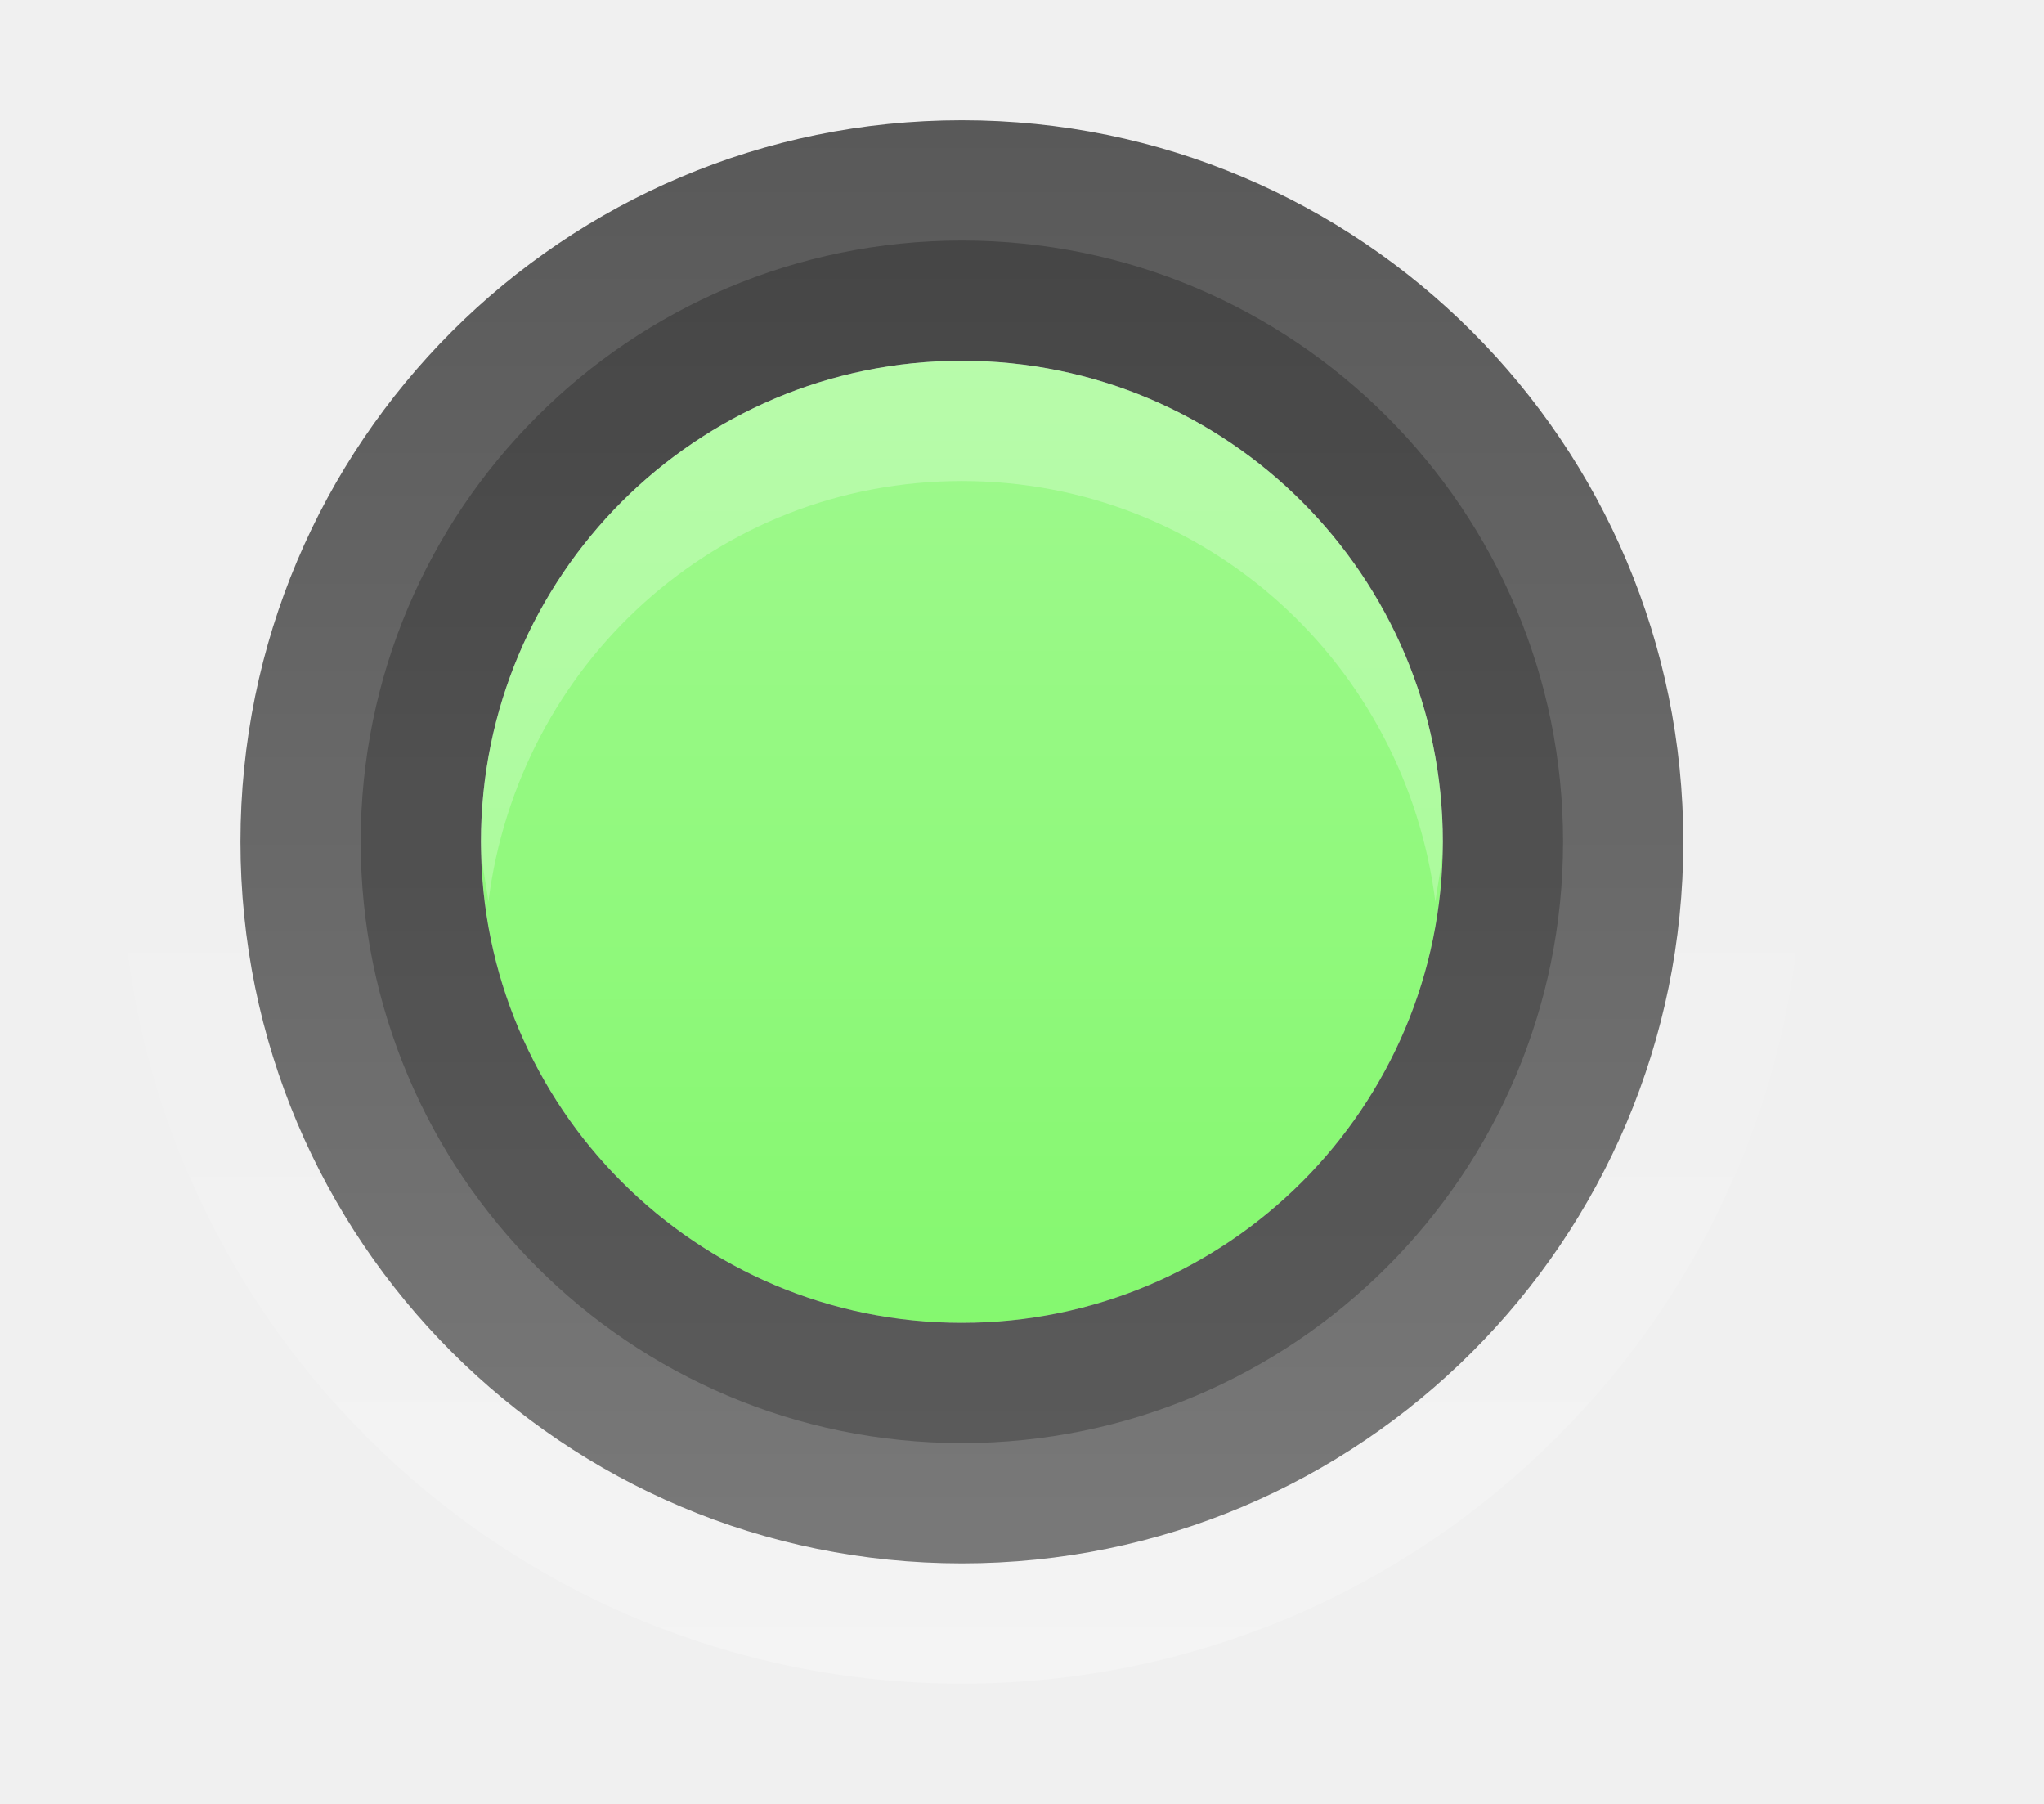
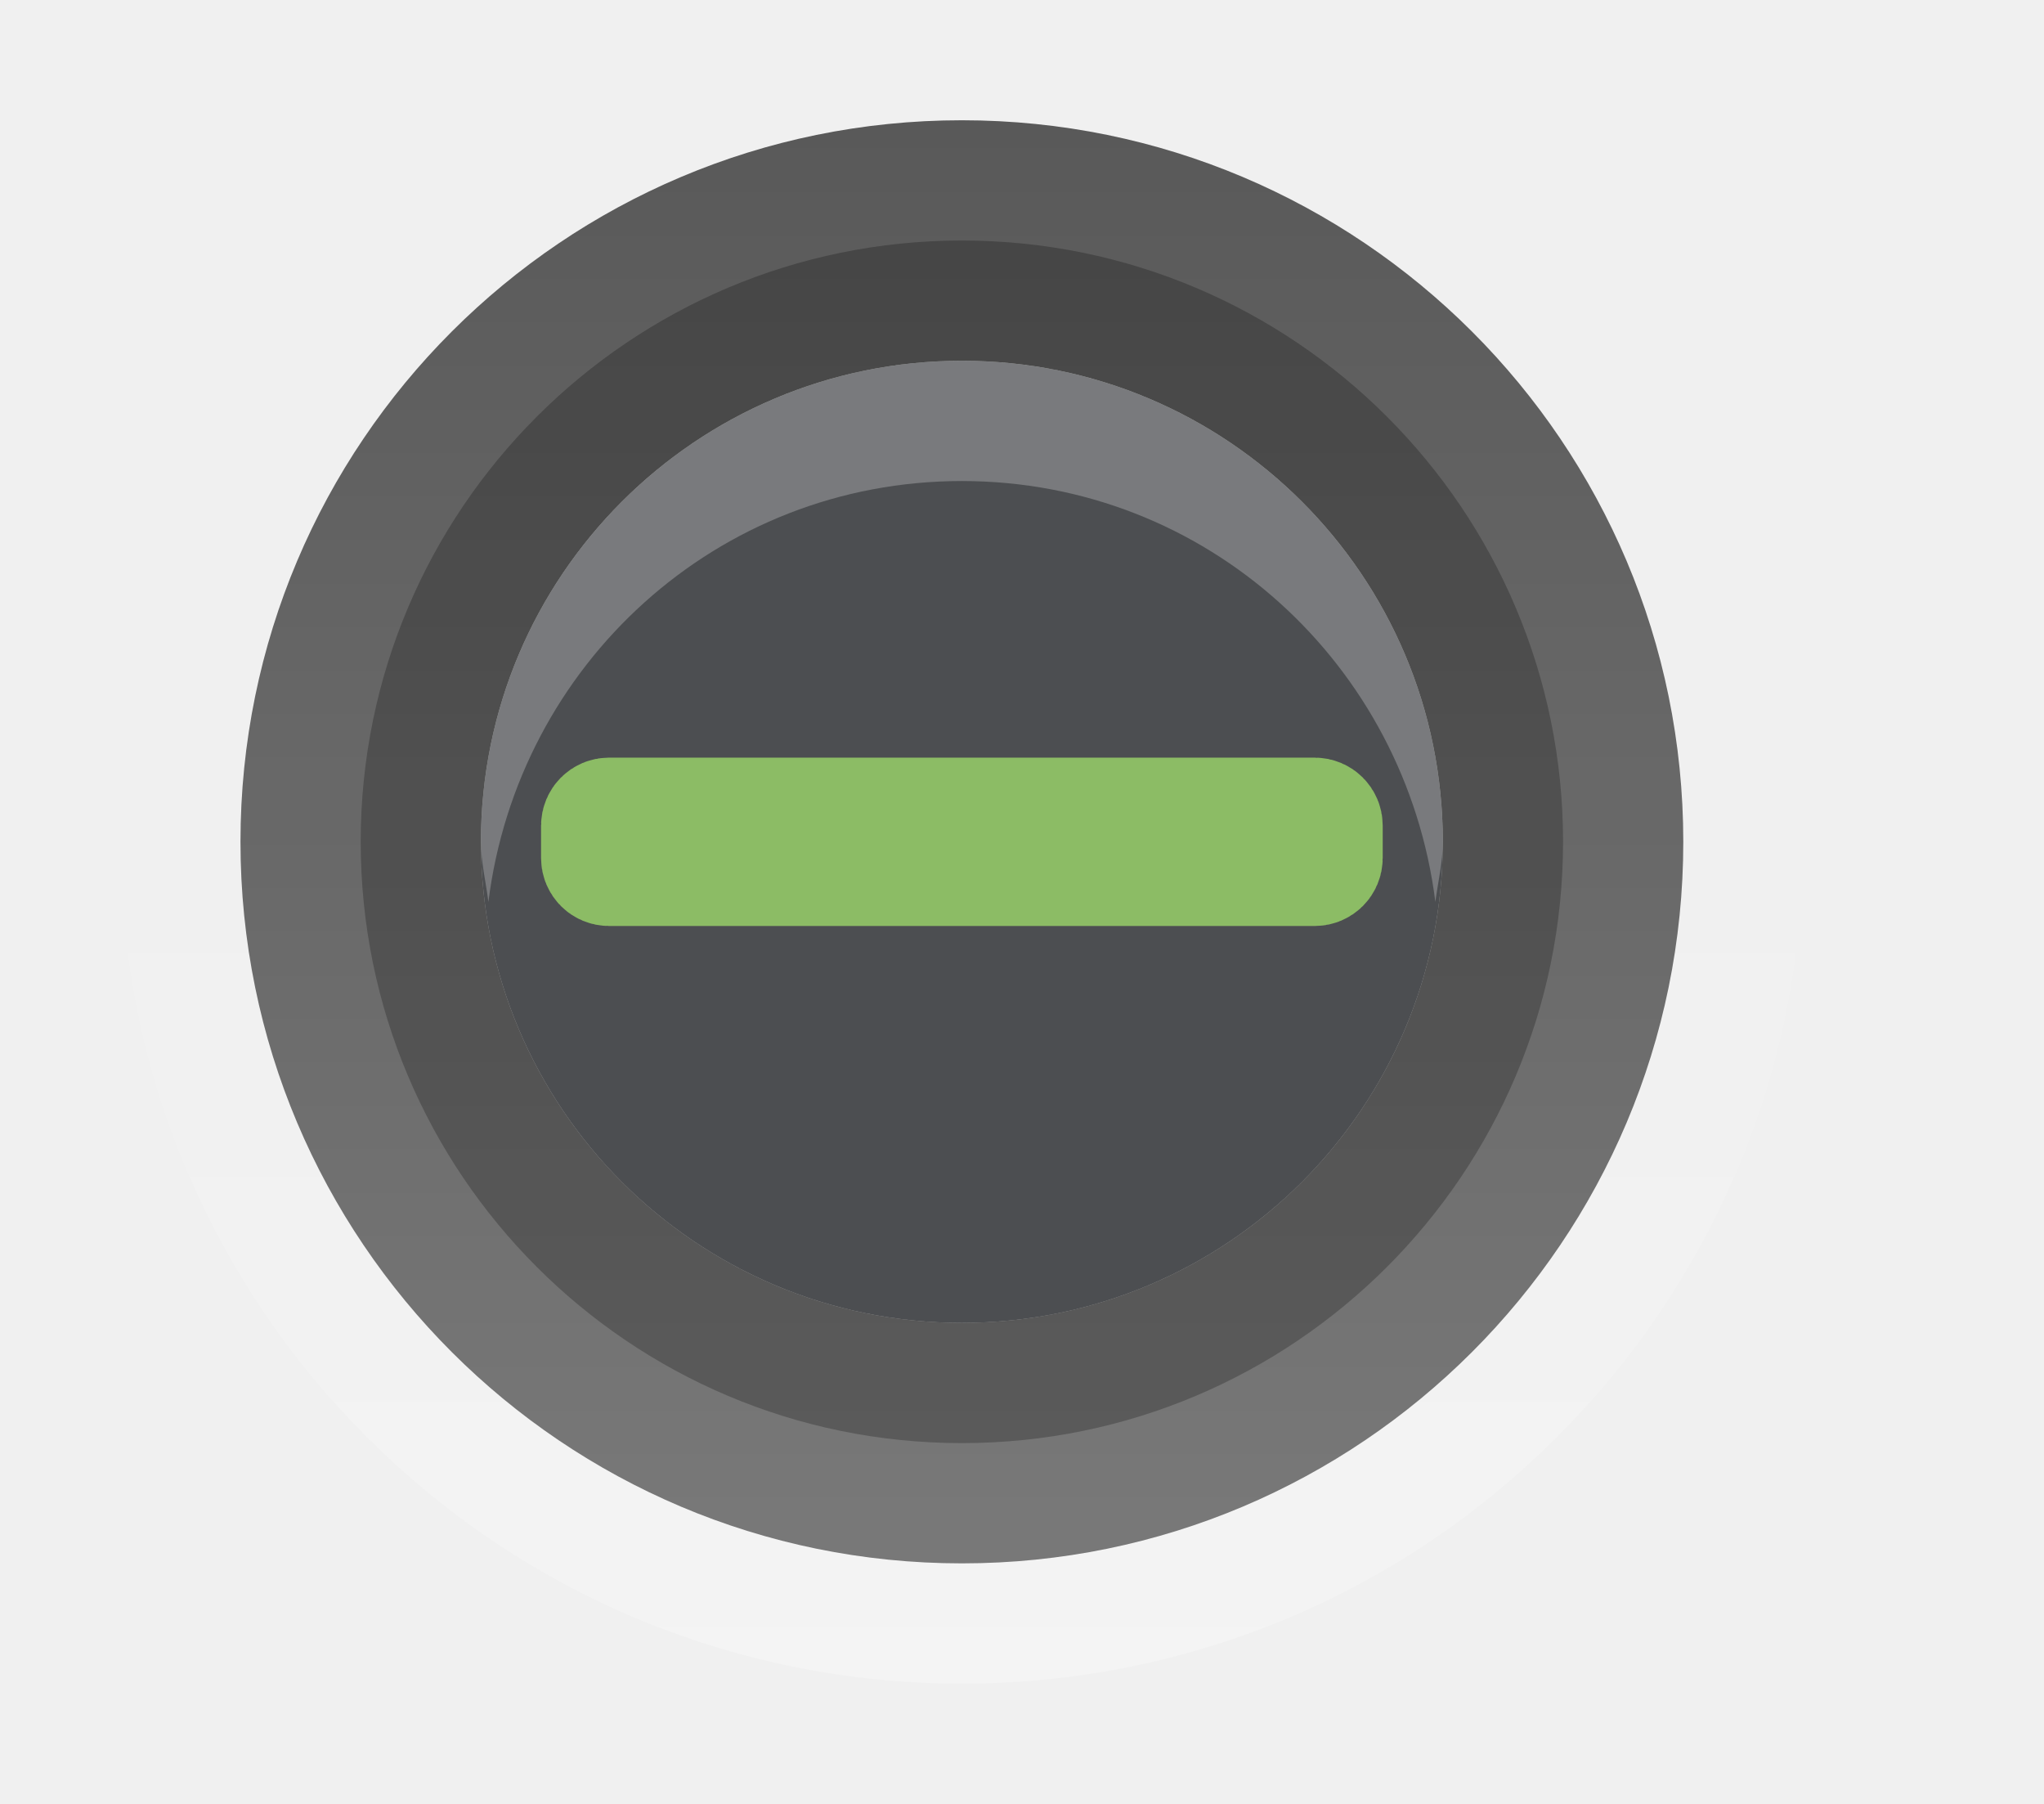
<svg xmlns="http://www.w3.org/2000/svg" xmlns:xlink="http://www.w3.org/1999/xlink" width="17" height="15" id="svg4306" version="1.1" enable-background="new">
  <defs id="defs4308">
    <linearGradient id="linearGradient3770">
      <stop style="stop-color:#000000;stop-opacity:0.628;" offset="0" id="stop3772" />
      <stop style="stop-color:#000000;stop-opacity:0.498;" offset="1" id="stop3774" />
    </linearGradient>
    <linearGradient id="linearGradient4882">
      <stop style="stop-color:#ffffff;stop-opacity:1;" offset="0" id="stop4884" />
      <stop style="stop-color:#ffffff;stop-opacity:0;" offset="1" id="stop4886" />
    </linearGradient>
    <linearGradient id="linearGradient3784-6">
      <stop style="stop-color:#ffffff;stop-opacity:0.216;" offset="0" id="stop3786-4" />
      <stop style="stop-color:#ffffff;stop-opacity:0;" offset="1" id="stop3788-6" />
    </linearGradient>
    <linearGradient y2="11" x2="8" y1="3" x1="8" gradientUnits="userSpaceOnUse" id="linearGradient4257" xlink:href="#linearGradient3784-6" />
    <linearGradient xlink:href="#linearGradient3770" id="linearGradient4281" gradientUnits="userSpaceOnUse" gradientTransform="matrix(0.8571429,0,0,0.8571429,1.142857,1037.505)" x1="8" y1="1" x2="8" y2="15" />
    <linearGradient xlink:href="#linearGradient4882" id="linearGradient4283" gradientUnits="userSpaceOnUse" x1="8" y1="16" x2="8" y2="8" gradientTransform="matrix(0.875,0,0,0.875,1,0)" />
  </defs>
  <g id="layer1" transform="translate(0,-1037.362)">
-     <path style="fill:#2bff02;fill-opacity:0.54;stroke:#000000;stroke-width:0;stroke-miterlimit:4;stroke-opacity:1;stroke-dasharray:none" id="path3892" d="M 12,7 C 12,9.209 10.209,11 8,11 5.791,11 4,9.209 4,7 4,4.791 5.791,3 8,3 c 2.209,0 4,1.791 4,4 z" transform="translate(0,1037.362)" />
+     <path style="fill:#4c4e51;fill-opacity:1;stroke:#000000;stroke-width:0;stroke-miterlimit:4;stroke-opacity:1;stroke-dasharray:none" id="path3892" d="M 12,7 C 12,9.209 10.209,11 8,11 5.791,11 4,9.209 4,7 4,4.791 5.791,3 8,3 c 2.209,0 4,1.791 4,4 z" transform="translate(0,1037.362)" />
    <path style="opacity:0.25;fill:url(#linearGradient4283);fill-opacity:1;stroke:#000000;stroke-width:0;stroke-linejoin:miter;stroke-miterlimit:4;stroke-opacity:1;stroke-dasharray:none" d="M 8 0 C 4.134 5.9211895e-16 1 3.134 1 7 C 1 10.866 4.134 14 8 14 C 11.866 14 15 10.866 15 7 C 15 3.134 11.866 -1.5543122e-15 8 0 z M 8 1 C 11.314 1 14 3.686 14 7 C 14 10.314 11.314 13 8 13 C 4.686 13 2 10.314 2 7 C 2 3.686 4.686 1 8 1 z " transform="translate(0,1037.362)" id="path4878" />
    <path style="fill:url(#linearGradient4281);fill-opacity:1;stroke:#000000;stroke-width:0;stroke-linejoin:miter;stroke-miterlimit:4;stroke-opacity:1;stroke-dasharray:none" d="m 8,1038.362 c -3.314,0 -6,2.686 -6,6 0,3.314 2.686,6 6,6 3.314,0 6,-2.686 6,-6 0,-3.314 -2.686,-6 -6,-6 z m 0,2 c 2.209,0 4,1.791 4,4 0,2.209 -1.791,4 -4,4 -2.209,0 -4,-1.791 -4,-4 0,-2.209 1.791,-4 4,-4 z" id="path4880" />
    <path style="fill:#000000;fill-opacity:0.238;stroke:none" d="m 8,1039.362 c -2.761,0 -5,2.239 -5,5 0,2.761 2.239,5 5,5 2.761,0 5,-2.239 5,-5 0,-2.761 -2.239,-5 -5,-5 z m 0,1 c 2.209,0 4,1.791 4,4 0,2.209 -1.791,4 -4,4 -2.209,0 -4,-1.791 -4,-4 0,-2.209 1.791,-4 4,-4 z" id="path3812" />
    <path style="fill:#ffffff;fill-opacity:1;stroke:none;opacity:0.25" d="m 8,1040.362 c -2.209,0 -4,1.791 -4,4 0,0.17 0.042,0.336 0.062,0.5 0.247,-1.972 1.898,-3.5 3.938,-3.5 2.039,0 3.69,1.528 3.938,3.5 0.021,-0.165 0.062,-0.33 0.062,-0.5 0,-2.209 -1.791,-4 -4,-4 z" id="path3847-2" />
-     <path style="fill:url(#linearGradient4257);fill-opacity:1;stroke:none" id="path3847" d="M 12,7 C 12,9.209 10.209,11 8,11 5.791,11 4,9.209 4,7 4,4.791 5.791,3 8,3 c 2.209,0 4,1.791 4,4 z" transform="translate(0,1037.362)" />
+     <path style="fill:url(#linearGradient4257);fill-opacity:1;stroke:none" id="path3847" d="M 12,7 A 4,4 0 1 1 4,7 4,4 0 1 1 12,7 z" transform="translate(15,1037.362)" />
+     <rect style="fill:#4c4e51;fill-opacity:1;stroke:#8cbc65;stroke-width:0.966;stroke-opacity:1" id="rect3771" width="6.034" height="0.434" x="4.983" y="1044.145" ry="0.082" />
  </g>
</svg>
